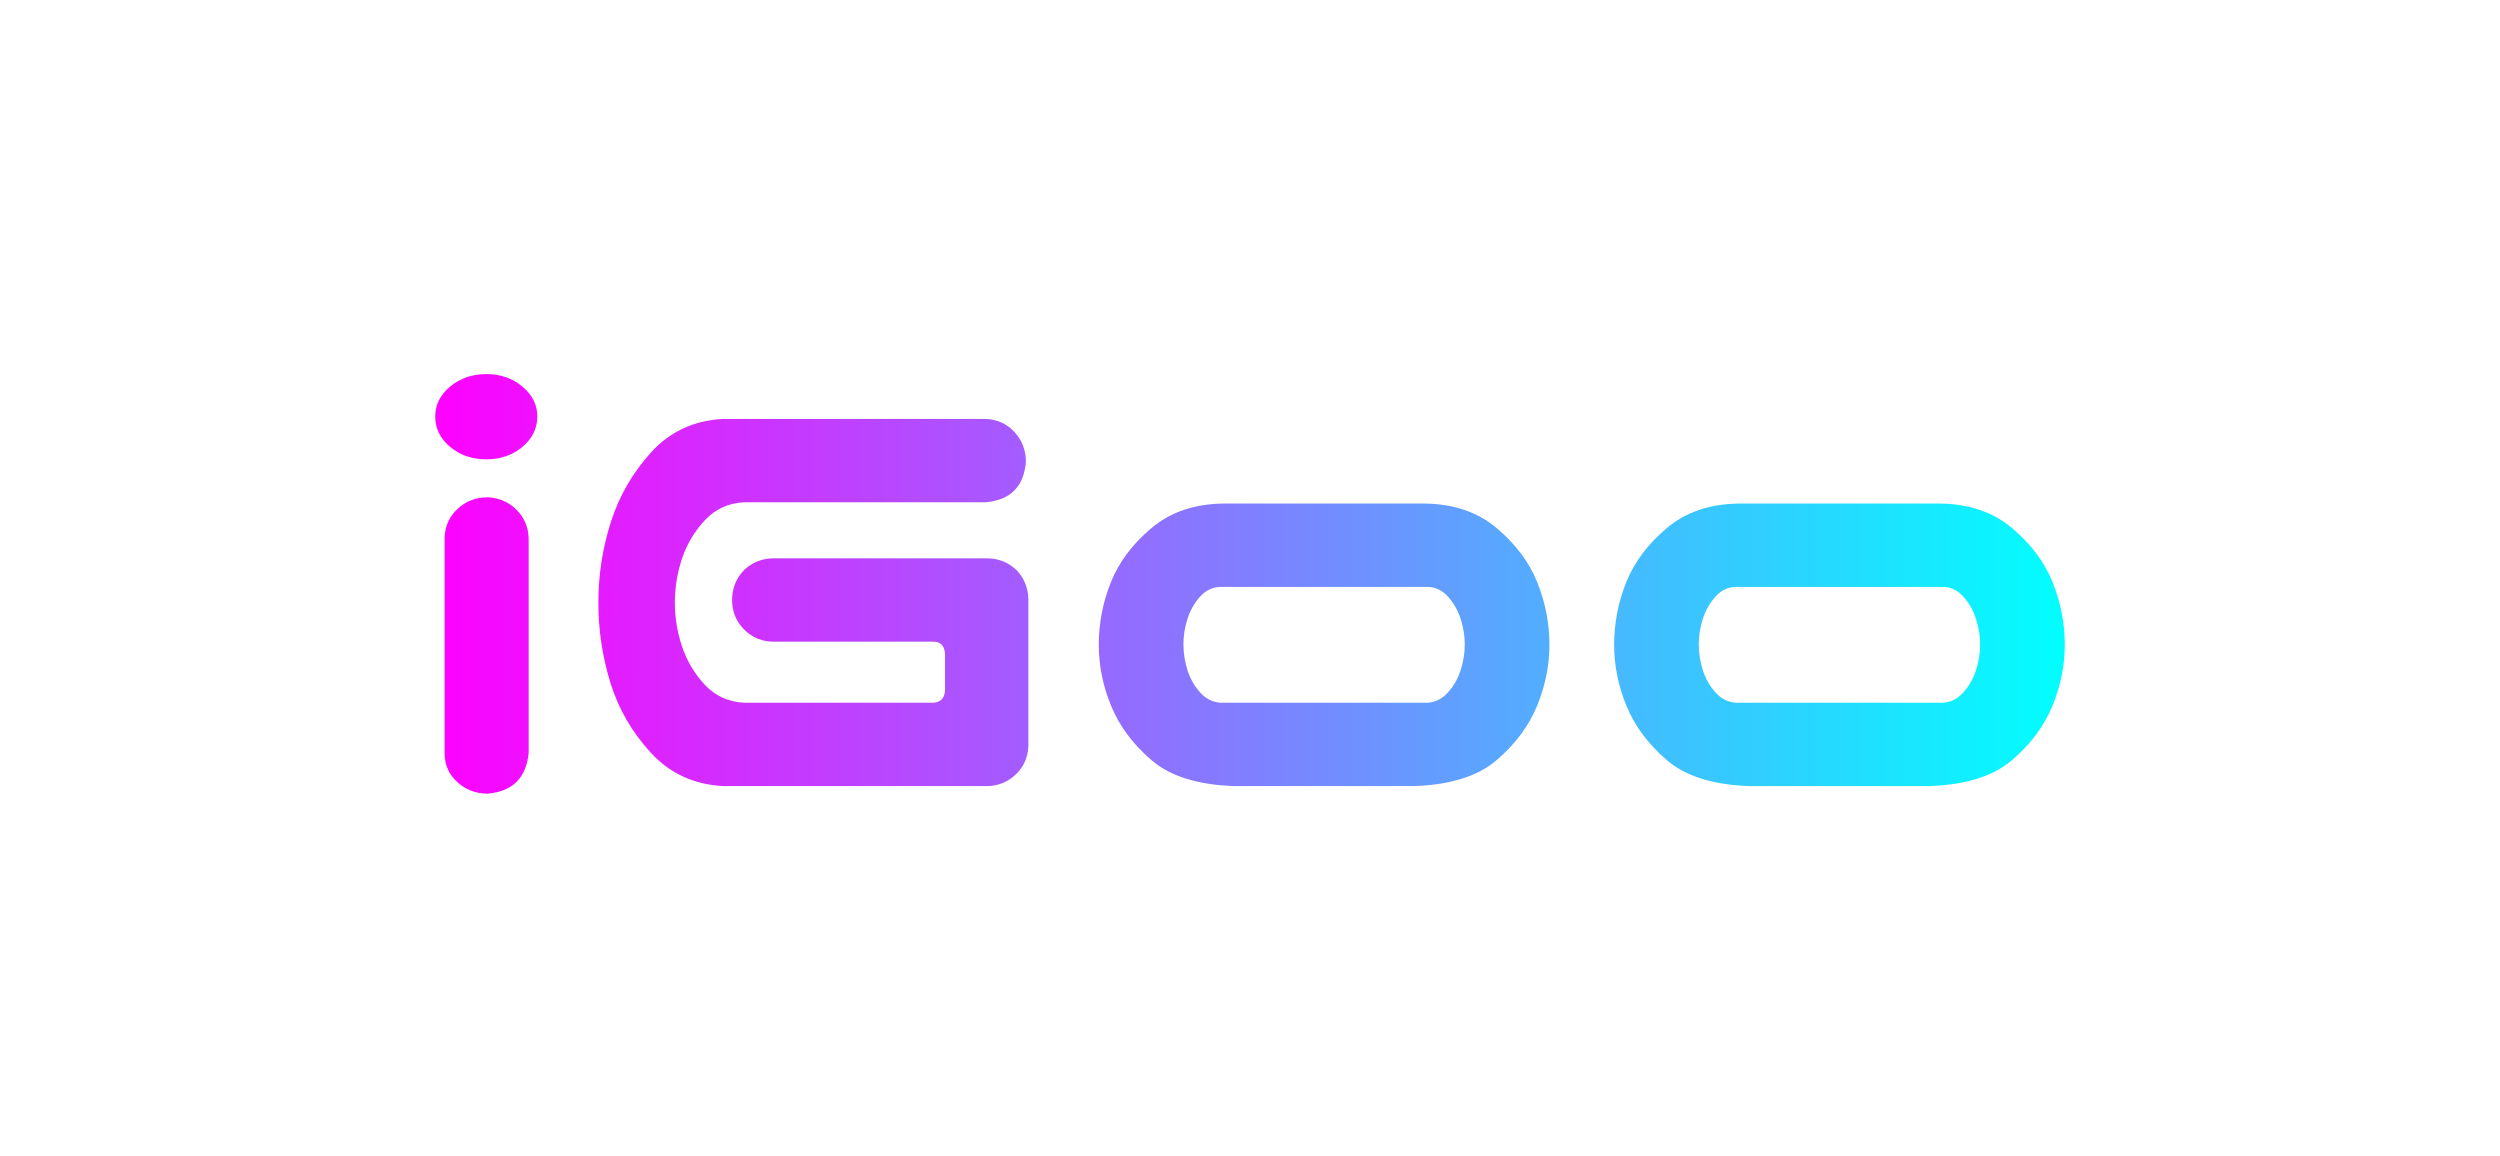
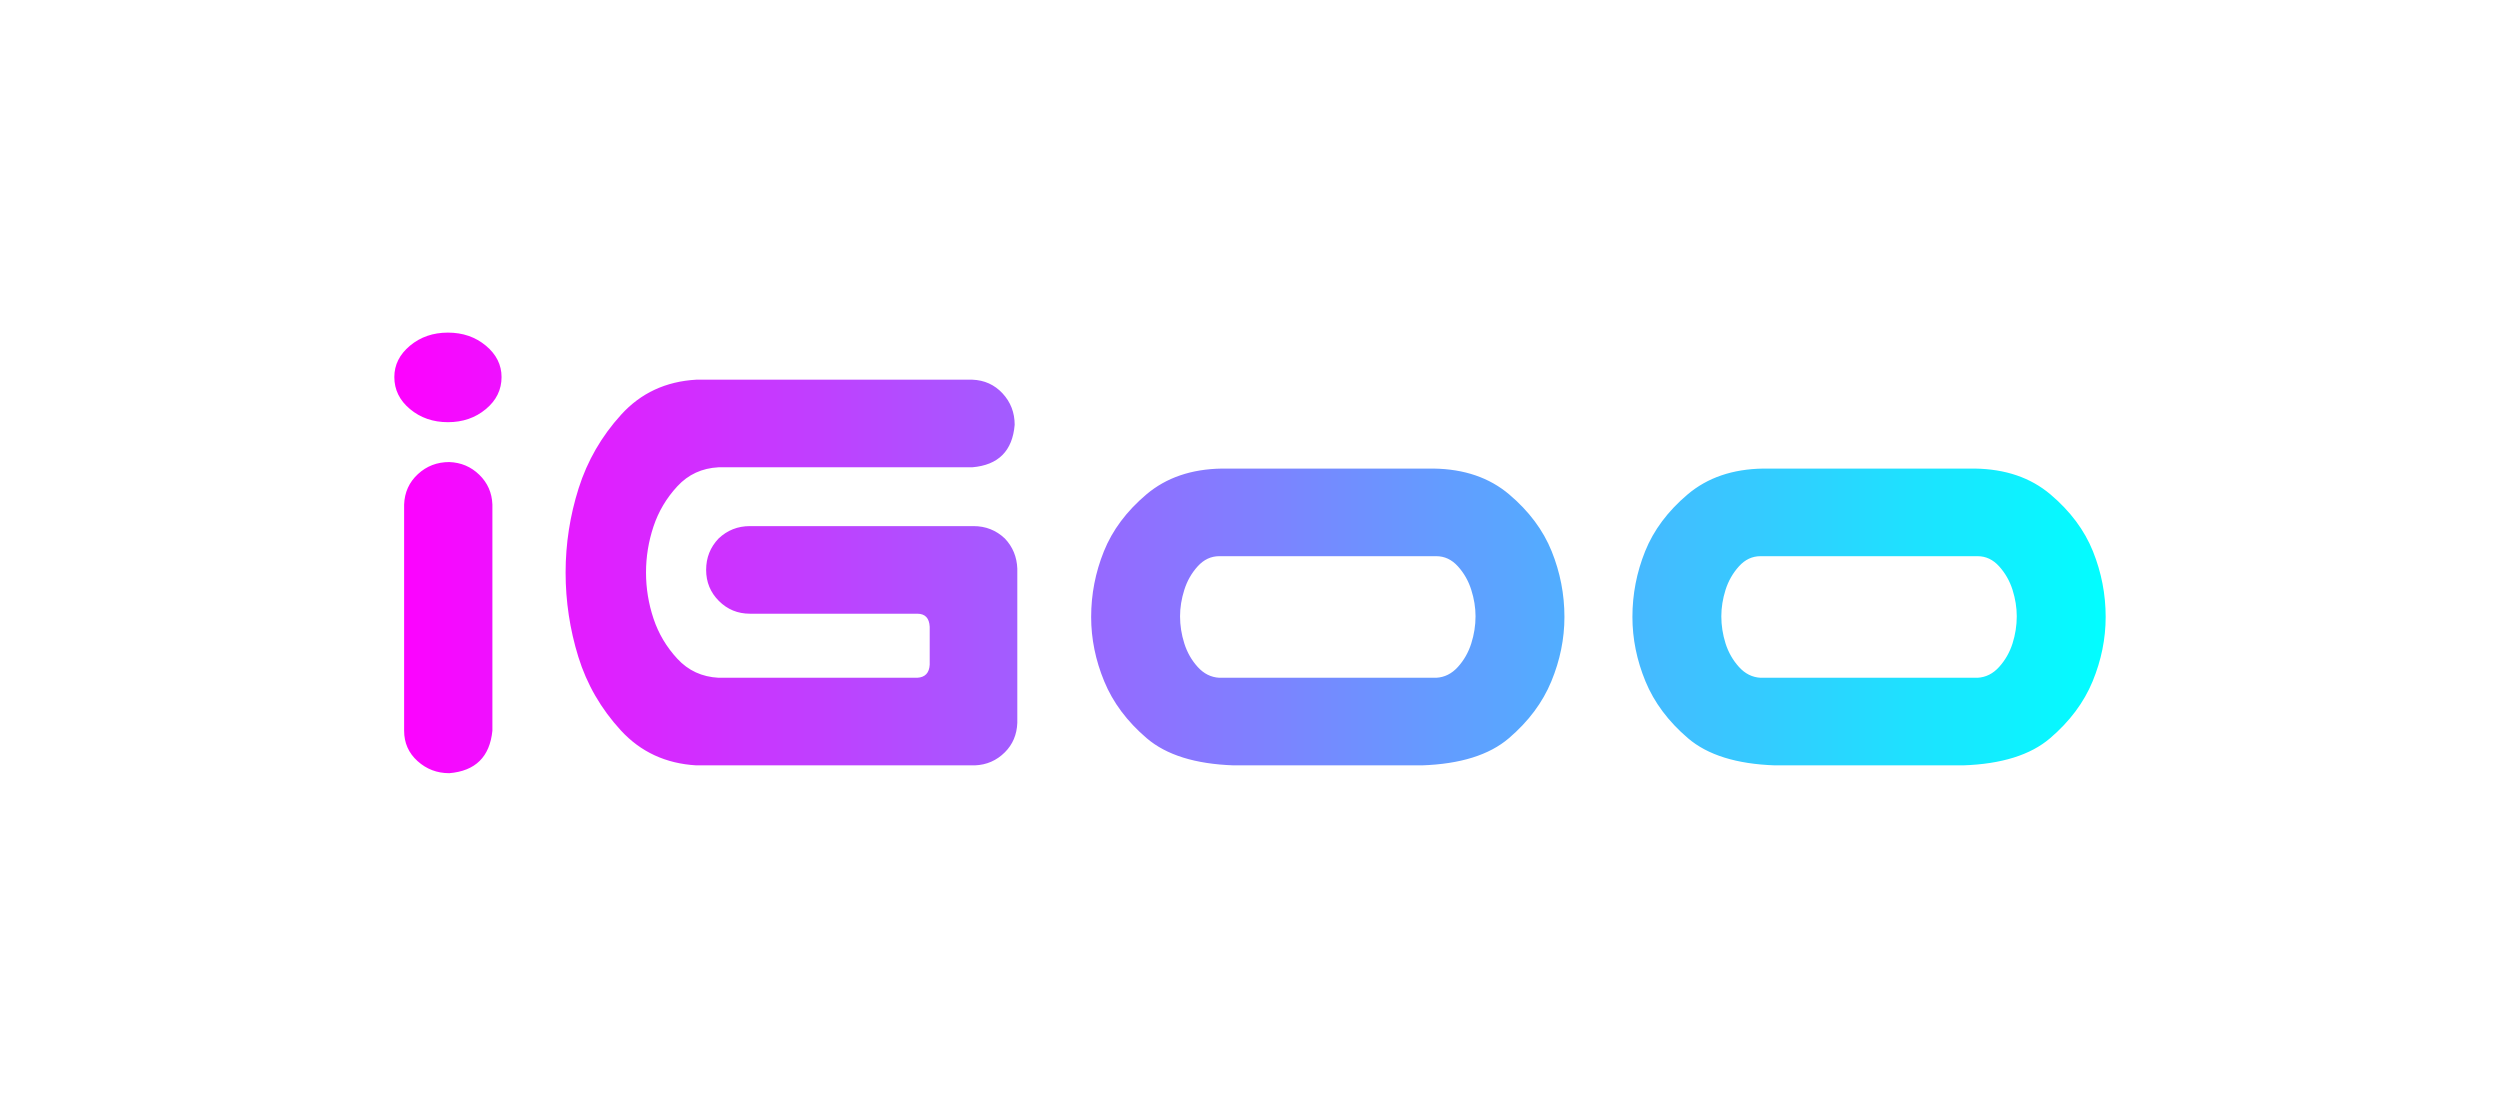
- <svg xmlns="http://www.w3.org/2000/svg" width="251.037px" height="116px" viewBox="124.481 17 251.037 116" style="background: rgba(0, 0, 0, 0);" preserveAspectRatio="xMidYMid">
+ <svg xmlns="http://www.w3.org/2000/svg" width="597.575px" height="261.2px" viewBox="-48.787 -55.6 597.575 261.2" style="background: rgba(0, 0, 0, 0);" preserveAspectRatio="xMidYMid">
  <defs>
    <linearGradient id="editing-gradient-gradient" x1="0" x2="1" y1="0.5" y2="0.5" gradientUnits="objectBoundingBox">
-       <stop offset="0" stop-color="#f0f" />
+       <stop offset="0" stop-color="#ff00ff" />
      <stop offset="1" stop-color="#00ffff" />
    </linearGradient>
  </defs>
  <g>
-     <g transform="translate(165.185, 96.065)">
-       <path d="M8.25-29.13L8.25-29.13L8.25-29.13Q9.94-29.06 11.13-27.91L11.13-27.91L11.13-27.91Q12.31-26.75 12.38-25.06L12.38-25.06L12.38-3.44L12.38-3.44Q12 0.31 8.25 0.63L8.25 0.63L8.25 0.63Q6.50 0.63 5.22-0.53L5.22-0.53L5.22-0.53Q3.94-1.69 3.94-3.44L3.94-3.44L3.94-25.06L3.94-25.06Q4-26.81 5.25-27.97L5.25-27.97L5.25-27.97Q6.50-29.13 8.25-29.13ZM3-37.25L3-37.25L3-37.25Q3-39 4.50-40.25L4.50-40.25L4.50-40.25Q6-41.50 8.13-41.50L8.13-41.50L8.13-41.50Q10.25-41.50 11.75-40.25L11.75-40.25L11.75-40.25Q13.25-39 13.25-37.25L13.25-37.25L13.25-37.25Q13.25-35.44 11.75-34.19L11.75-34.19L11.75-34.19Q10.25-32.94 8.13-32.94L8.13-32.94L8.13-32.94Q6-32.94 4.50-34.19L4.50-34.19L4.50-34.19Q3-35.44 3-37.25ZM31.88-37L31.88-37L58.25-37L58.25-37Q60-36.94 61.16-35.69L61.16-35.69L61.16-35.69Q62.31-34.44 62.31-32.69L62.31-32.69L62.31-32.69Q62-28.94 58.25-28.63L58.25-28.63L34-28.63L34-28.63Q31.63-28.50 30.06-26.81L30.06-26.81L30.06-26.81Q28.50-25.13 27.78-22.97L27.78-22.97L27.78-22.97Q27.06-20.81 27.06-18.56L27.06-18.56L27.06-18.56Q27.06-16.31 27.78-14.16L27.78-14.16L27.78-14.16Q28.50-12 30.06-10.31L30.06-10.31L30.06-10.31Q31.63-8.63 34-8.50L34-8.50L53-8.50L53-8.50Q54.13-8.56 54.19-9.75L54.19-9.75L54.19-13.38L54.19-13.38Q54.13-14.63 53-14.63L53-14.63L37-14.63L37-14.63Q35.25-14.63 34.03-15.84L34.03-15.84L34.03-15.84Q32.81-17.06 32.81-18.81L32.81-18.81L32.81-18.81Q32.81-20.56 34-21.81L34-21.81L34-21.81Q35.25-23 37-23L37-23L58.38-23L58.38-23Q60.13-23 61.38-21.81L61.38-21.81L61.38-21.81Q62.50-20.63 62.56-18.94L62.56-18.94L62.56-18.81L62.56-4.19L62.56-4.19Q62.50-2.50 61.38-1.38L61.38-1.38L61.38-1.38Q60.19-0.19 58.50-0.13L58.50-0.13L31.88-0.13L31.88-0.13Q27.50-0.38 24.66-3.47L24.66-3.47L24.66-3.47Q21.81-6.56 20.59-10.50L20.59-10.50L20.59-10.50Q19.38-14.44 19.38-18.56L19.38-18.56L19.38-18.56Q19.38-22.69 20.63-26.63L20.63-26.63L20.63-26.63Q21.88-30.56 24.69-33.66L24.69-33.66L24.69-33.66Q27.50-36.75 31.88-37ZM101.25-0.13L83.25-0.13L83.25-0.13Q77.75-0.31 74.94-2.72L74.94-2.72L74.94-2.72Q72.13-5.13 70.88-8.16L70.88-8.16L70.88-8.16Q69.63-11.19 69.63-14.31L69.63-14.31L69.63-14.31Q69.63-17.56 70.84-20.59L70.84-20.59L70.84-20.59Q72.06-23.63 74.91-26.03L74.91-26.03L74.91-26.03Q77.75-28.44 82.13-28.50L82.13-28.50L102.38-28.50L102.38-28.50Q106.75-28.44 109.59-26.03L109.59-26.03L109.59-26.03Q112.44-23.63 113.66-20.59L113.66-20.59L113.66-20.59Q114.88-17.56 114.88-14.31L114.88-14.31L114.88-14.31Q114.88-11.19 113.63-8.16L113.63-8.16L113.63-8.16Q112.38-5.13 109.56-2.72L109.56-2.72L109.56-2.72Q106.75-0.31 101.25-0.13L101.25-0.13ZM102.63-20.13L81.88-20.13L81.88-20.13Q80.69-20.13 79.81-19.16L79.81-19.16L79.81-19.16Q78.94-18.19 78.53-16.91L78.53-16.91L78.53-16.91Q78.13-15.63 78.13-14.38L78.13-14.38L78.13-14.38Q78.13-13.06 78.53-11.78L78.53-11.78L78.53-11.78Q78.94-10.50 79.81-9.53L79.81-9.53L79.81-9.53Q80.69-8.56 81.88-8.50L81.88-8.50L102.63-8.50L102.63-8.50Q103.81-8.56 104.69-9.53L104.69-9.53L104.69-9.53Q105.56-10.50 105.97-11.78L105.97-11.78L105.97-11.78Q106.38-13.06 106.38-14.38L106.38-14.38L106.38-14.38Q106.38-15.63 105.97-16.91L105.97-16.91L105.97-16.91Q105.56-18.19 104.69-19.16L104.69-19.16L104.69-19.16Q103.81-20.13 102.63-20.13L102.63-20.13ZM153-0.13L135-0.13L135-0.13Q129.50-0.31 126.69-2.72L126.69-2.72L126.69-2.72Q123.88-5.13 122.63-8.16L122.63-8.16L122.63-8.16Q121.38-11.19 121.38-14.31L121.38-14.31L121.38-14.31Q121.38-17.56 122.59-20.59L122.59-20.59L122.59-20.59Q123.81-23.63 126.66-26.03L126.66-26.03L126.66-26.03Q129.50-28.44 133.88-28.50L133.88-28.50L154.13-28.50L154.13-28.50Q158.50-28.44 161.34-26.03L161.34-26.03L161.34-26.03Q164.19-23.63 165.41-20.59L165.41-20.59L165.41-20.59Q166.63-17.56 166.63-14.31L166.63-14.31L166.63-14.31Q166.63-11.19 165.38-8.16L165.38-8.16L165.38-8.16Q164.13-5.13 161.31-2.72L161.31-2.72L161.31-2.72Q158.50-0.31 153-0.13L153-0.13ZM154.38-20.13L133.63-20.13L133.63-20.13Q132.44-20.13 131.56-19.16L131.56-19.16L131.56-19.16Q130.69-18.19 130.28-16.91L130.28-16.91L130.28-16.91Q129.88-15.63 129.88-14.38L129.88-14.38L129.88-14.38Q129.88-13.06 130.28-11.78L130.28-11.78L130.28-11.78Q130.69-10.50 131.56-9.53L131.56-9.53L131.56-9.53Q132.44-8.56 133.63-8.50L133.63-8.50L154.38-8.50L154.38-8.50Q155.56-8.56 156.44-9.53L156.44-9.53L156.44-9.53Q157.31-10.50 157.72-11.78L157.72-11.78L157.72-11.78Q158.13-13.06 158.13-14.38L158.13-14.38L158.13-14.38Q158.13-15.63 157.72-16.91L157.72-16.91L157.72-16.91Q157.31-18.19 156.44-19.16L156.44-19.16L156.44-19.16Q155.56-20.13 154.38-20.13L154.38-20.13Z" fill="url(#editing-gradient-gradient)" />
+     <g transform="translate(37.96998, 127.655)">
+       <path d="M20.63-72.81L20.63-72.81L20.63-72.81Q24.84-72.66 27.81-69.77L27.81-69.77L27.81-69.77Q30.78-66.88 30.94-62.66L30.94-62.66L30.94-8.59L30.94-8.59Q30 0.78 20.63 1.56L20.63 1.56L20.63 1.56Q16.25 1.56 13.05-1.33L13.05-1.33L13.05-1.33Q9.84-4.22 9.84-8.59L9.84-8.59L9.84-62.66L9.84-62.66Q10-67.03 13.13-69.92L13.13-69.92L13.13-69.92Q16.25-72.81 20.63-72.81ZM7.50-93.13L7.50-93.13L7.50-93.13Q7.50-97.50 11.25-100.63L11.25-100.63L11.25-100.63Q15-103.75 20.31-103.75L20.31-103.75L20.31-103.75Q25.63-103.75 29.38-100.63L29.38-100.63L29.38-100.63Q33.13-97.50 33.13-93.13L33.13-93.13L33.13-93.13Q33.13-88.59 29.38-85.47L29.38-85.47L29.38-85.47Q25.63-82.34 20.31-82.34L20.31-82.34L20.31-82.34Q15-82.34 11.25-85.47L11.25-85.47L11.25-85.47Q7.50-88.59 7.50-93.13ZM79.69-92.50L79.69-92.50L145.63-92.50L145.63-92.50Q150-92.34 152.89-89.22L152.89-89.22L152.89-89.22Q155.78-86.09 155.78-81.72L155.78-81.72L155.78-81.72Q155-72.34 145.63-71.56L145.63-71.56L85-71.56L85-71.56Q79.06-71.25 75.16-67.03L75.16-67.03L75.16-67.03Q71.25-62.81 69.45-57.42L69.45-57.42L69.45-57.42Q67.66-52.03 67.66-46.41L67.66-46.41L67.66-46.41Q67.66-40.78 69.45-35.39L69.45-35.39L69.45-35.39Q71.25-30 75.16-25.78L75.16-25.78L75.16-25.78Q79.06-21.56 85-21.25L85-21.25L132.50-21.25L132.50-21.25Q135.31-21.41 135.47-24.38L135.47-24.38L135.47-33.44L135.47-33.44Q135.31-36.56 132.50-36.56L132.50-36.56L92.50-36.56L92.50-36.56Q88.13-36.56 85.08-39.61L85.08-39.61L85.08-39.61Q82.03-42.66 82.03-47.03L82.03-47.03L82.03-47.03Q82.03-51.41 85-54.53L85-54.53L85-54.53Q88.13-57.50 92.50-57.50L92.50-57.50L145.94-57.50L145.94-57.50Q150.31-57.50 153.44-54.53L153.44-54.53L153.44-54.53Q156.25-51.56 156.41-47.34L156.41-47.34L156.41-47.03L156.41-10.47L156.41-10.47Q156.25-6.25 153.44-3.44L153.44-3.44L153.44-3.44Q150.47-0.47 146.25-0.31L146.25-0.31L79.69-0.31L79.69-0.31Q68.75-0.94 61.64-8.67L61.64-8.67L61.64-8.67Q54.53-16.41 51.48-26.25L51.48-26.25L51.48-26.25Q48.44-36.09 48.44-46.41L48.44-46.41L48.44-46.41Q48.44-56.72 51.56-66.56L51.56-66.56L51.56-66.56Q54.69-76.41 61.72-84.14L61.72-84.14L61.72-84.14Q68.75-91.88 79.69-92.50ZM253.13-0.31L208.13-0.31L208.13-0.31Q194.38-0.78 187.34-6.80L187.34-6.80L187.34-6.80Q180.31-12.81 177.19-20.39L177.19-20.39L177.19-20.39Q174.06-27.97 174.06-35.78L174.06-35.78L174.06-35.78Q174.06-43.91 177.11-51.48L177.11-51.48L177.11-51.48Q180.16-59.06 187.27-65.08L187.27-65.08L187.27-65.08Q194.38-71.09 205.31-71.25L205.31-71.25L255.94-71.25L255.94-71.25Q266.88-71.09 273.98-65.08L273.98-65.08L273.98-65.08Q281.09-59.06 284.14-51.48L284.14-51.48L284.14-51.48Q287.19-43.91 287.19-35.78L287.19-35.78L287.19-35.78Q287.19-27.97 284.06-20.39L284.06-20.39L284.06-20.39Q280.94-12.81 273.91-6.80L273.91-6.80L273.91-6.80Q266.88-0.78 253.13-0.31L253.13-0.31ZM256.56-50.31L204.69-50.31L204.69-50.31Q201.72-50.31 199.53-47.89L199.53-47.89L199.53-47.89Q197.34-45.47 196.33-42.27L196.33-42.27L196.33-42.27Q195.31-39.06 195.31-35.94L195.31-35.94L195.31-35.94Q195.31-32.66 196.33-29.45L196.33-29.45L196.33-29.45Q197.34-26.25 199.53-23.83L199.53-23.83L199.53-23.83Q201.72-21.41 204.69-21.25L204.69-21.25L256.56-21.25L256.56-21.25Q259.53-21.41 261.72-23.83L261.72-23.83L261.72-23.83Q263.91-26.25 264.92-29.45L264.92-29.45L264.92-29.45Q265.94-32.66 265.94-35.94L265.94-35.94L265.94-35.94Q265.94-39.06 264.92-42.27L264.92-42.27L264.92-42.27Q263.91-45.47 261.72-47.89L261.72-47.89L261.72-47.89Q259.53-50.31 256.56-50.31L256.56-50.31ZM382.50-0.31L337.50-0.31L337.50-0.31Q323.75-0.78 316.72-6.80L316.72-6.80L316.72-6.80Q309.69-12.81 306.56-20.39L306.56-20.39L306.56-20.39Q303.44-27.97 303.44-35.78L303.44-35.78L303.44-35.78Q303.44-43.91 306.48-51.48L306.48-51.48L306.48-51.48Q309.53-59.06 316.64-65.08L316.64-65.08L316.64-65.08Q323.75-71.09 334.69-71.25L334.69-71.25L385.31-71.25L385.31-71.25Q396.25-71.09 403.36-65.08L403.36-65.08L403.36-65.08Q410.47-59.06 413.52-51.48L413.52-51.48L413.52-51.48Q416.56-43.91 416.56-35.78L416.56-35.78L416.56-35.78Q416.56-27.97 413.44-20.39L413.44-20.39L413.44-20.39Q410.31-12.81 403.28-6.80L403.28-6.80L403.28-6.80Q396.25-0.78 382.50-0.31L382.50-0.31ZM385.94-50.31L334.06-50.31L334.06-50.31Q331.09-50.31 328.91-47.89L328.91-47.89L328.91-47.89Q326.72-45.47 325.70-42.27L325.70-42.27L325.70-42.27Q324.69-39.06 324.69-35.94L324.69-35.94L324.69-35.94Q324.69-32.66 325.70-29.45L325.70-29.45L325.70-29.45Q326.72-26.25 328.91-23.83L328.91-23.83L328.91-23.83Q331.09-21.41 334.06-21.25L334.06-21.25L385.94-21.25L385.94-21.25Q388.91-21.41 391.09-23.83L391.09-23.83L391.09-23.83Q393.28-26.25 394.30-29.45L394.30-29.45L394.30-29.45Q395.31-32.66 395.31-35.94L395.31-35.94L395.31-35.94Q395.31-39.06 394.30-42.27L394.30-42.27L394.30-42.27Q393.28-45.47 391.09-47.89L391.09-47.89L391.09-47.89Q388.91-50.31 385.94-50.31L385.94-50.31Z" fill="url(#editing-gradient-gradient)" />
    </g>
  </g>
  <style>text {
  font-size: 64px;
  font-family: Arial Black;
  dominant-baseline: central;
  text-anchor: middle;
}</style>
</svg>
